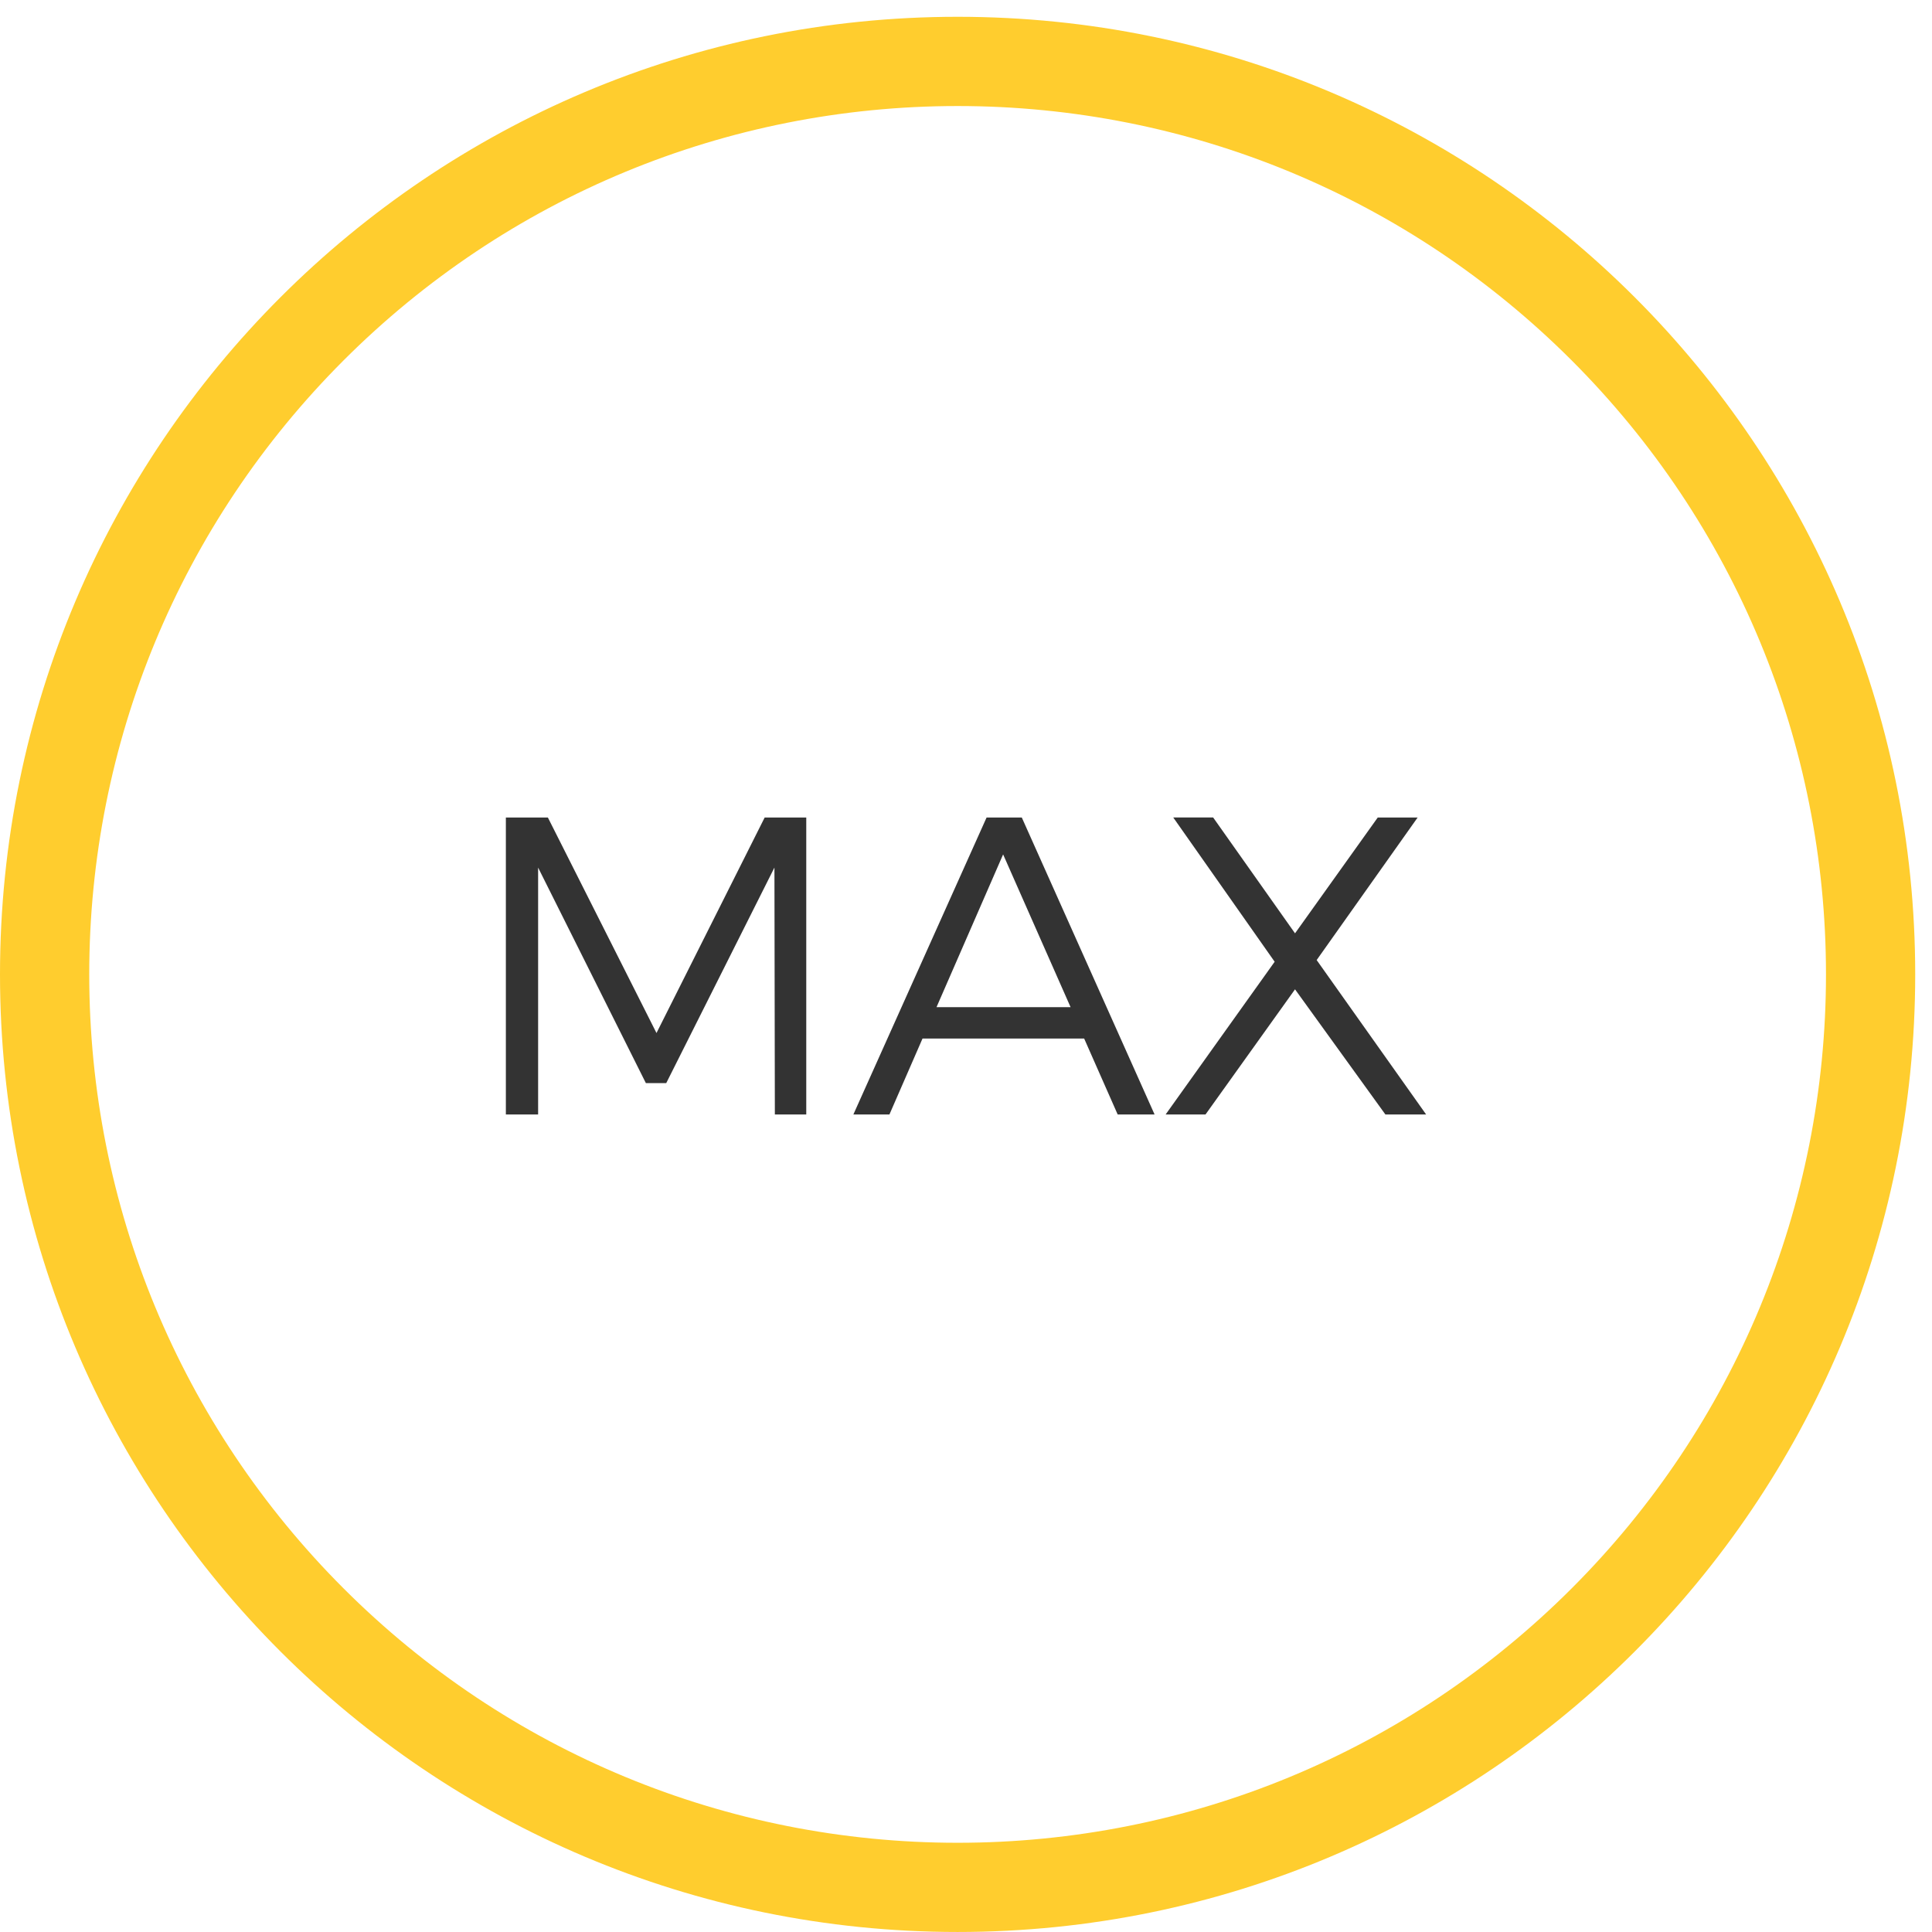
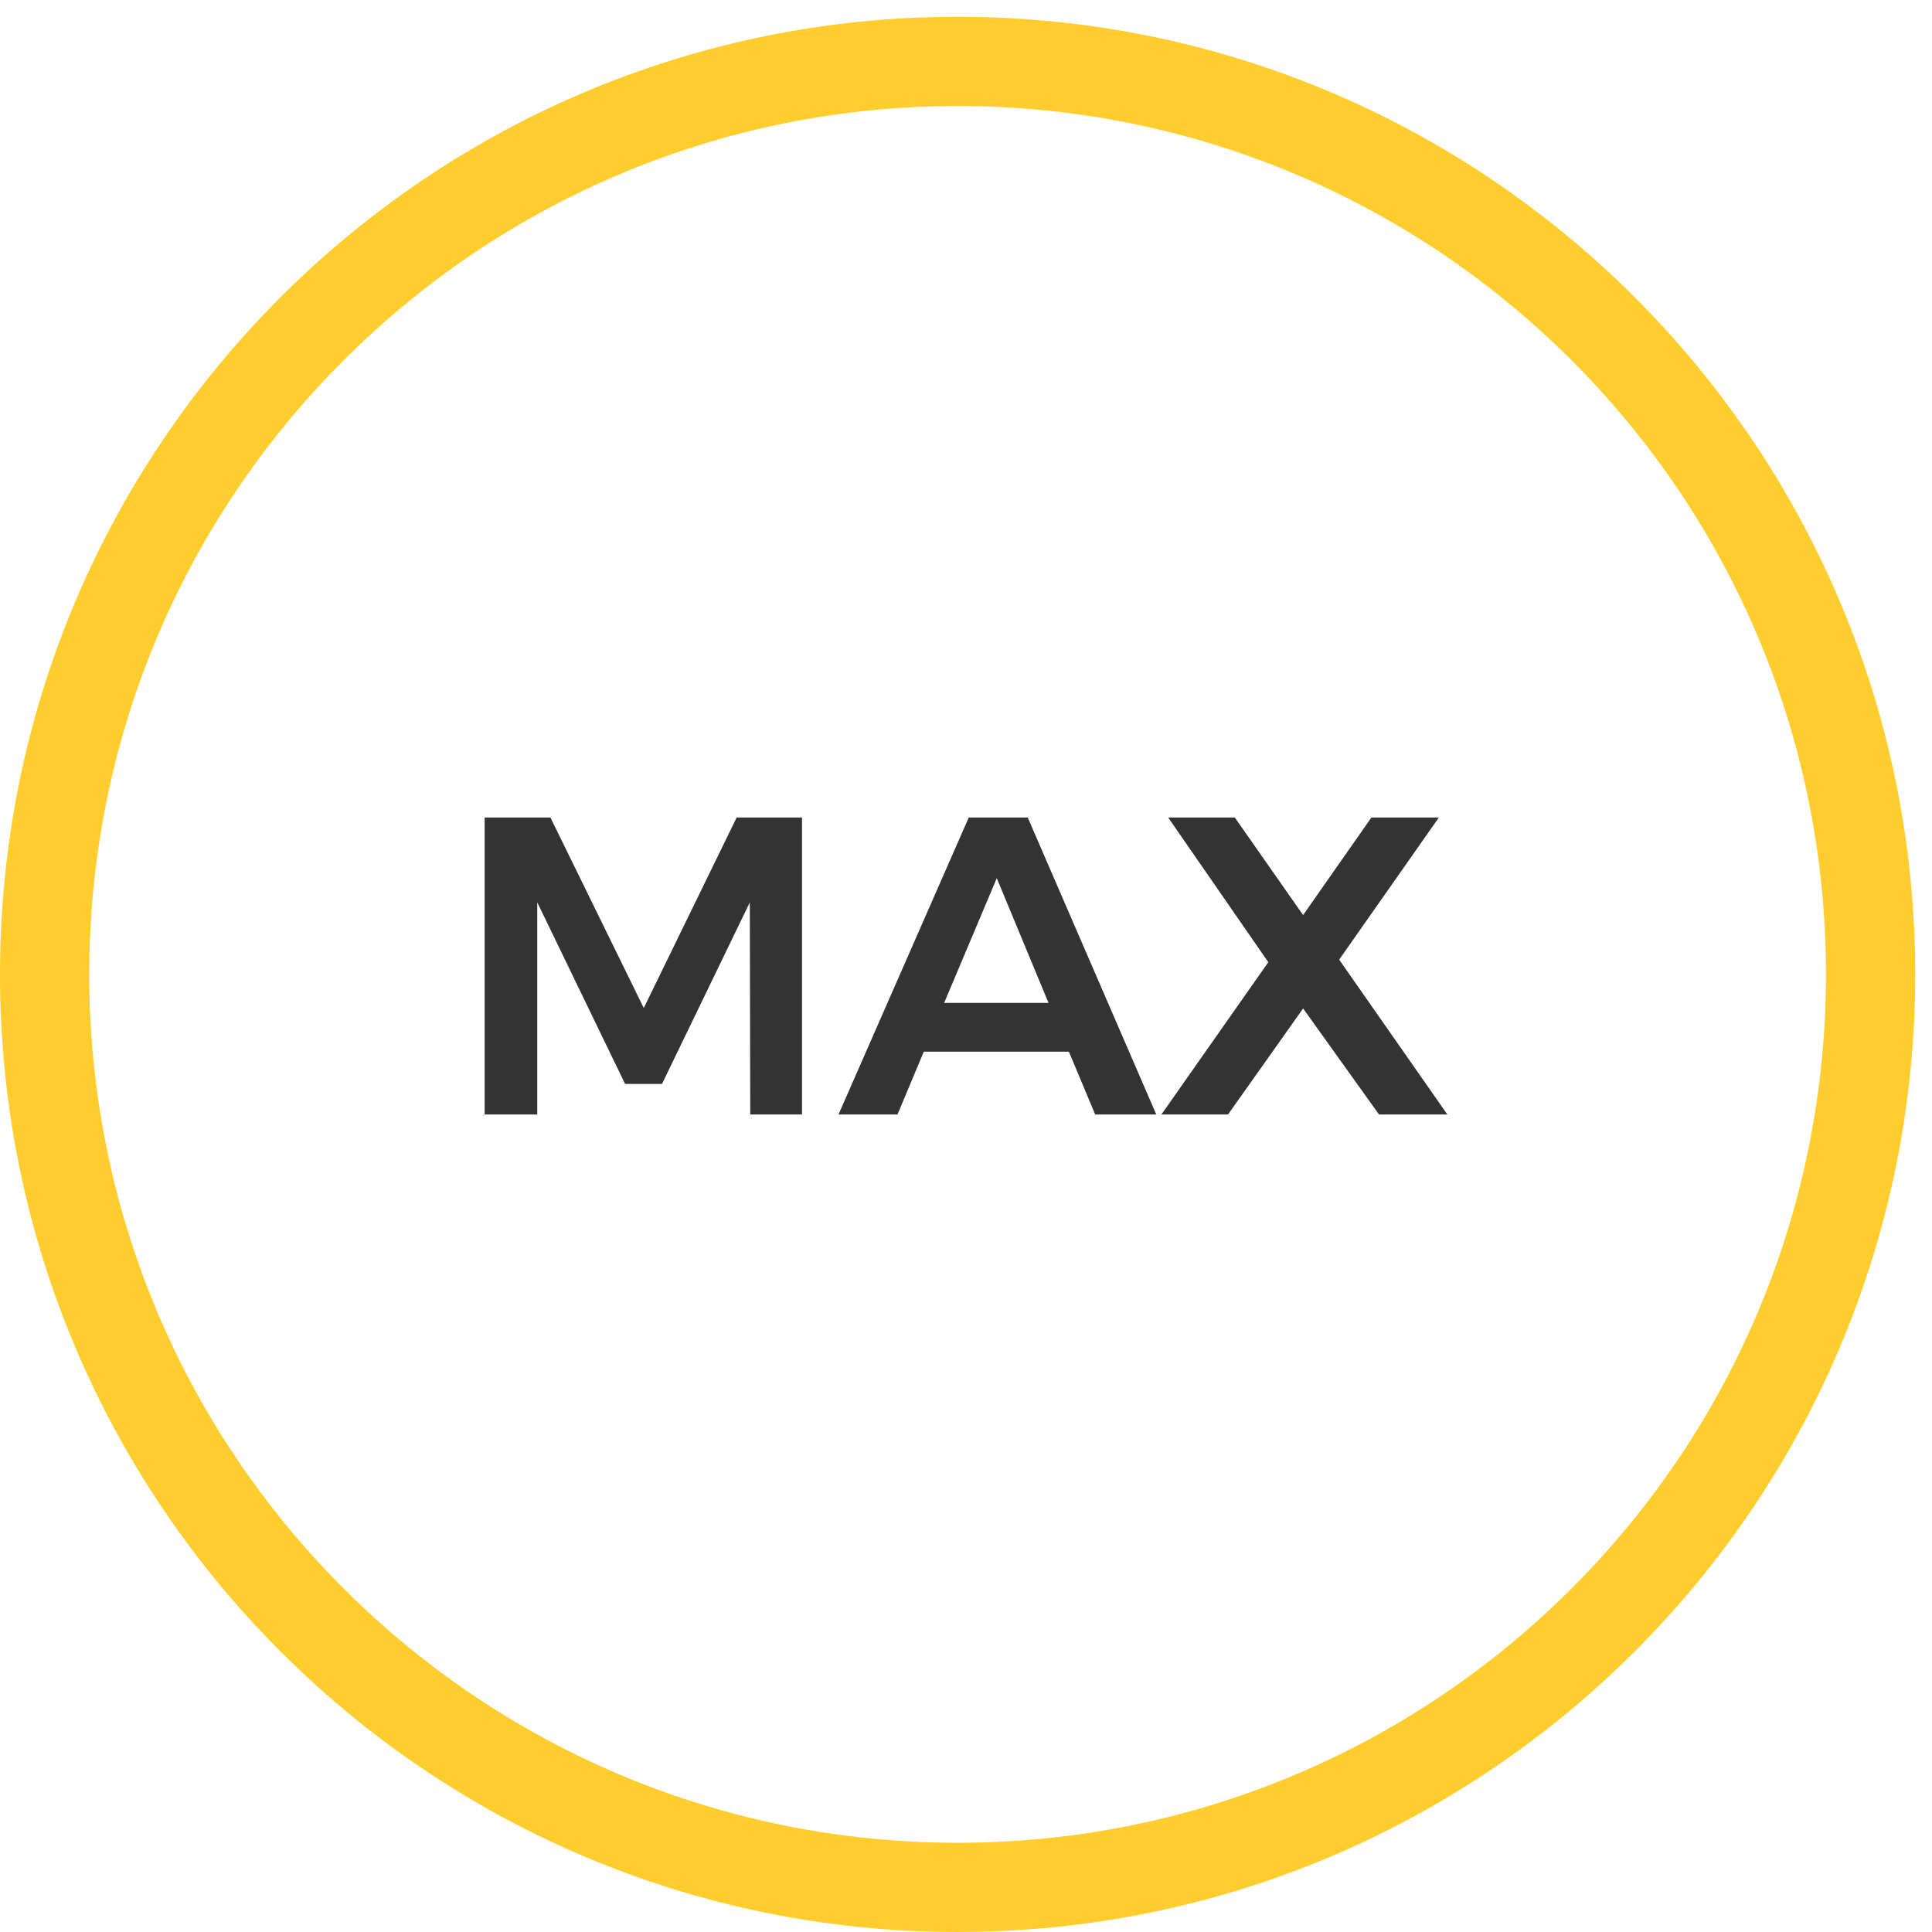
<svg xmlns="http://www.w3.org/2000/svg" version="1.1" id="Layer_1" x="0px" y="0px" width="230.129px" height="230.129px" viewBox="0 0 230.129 230.129" enable-background="new 0 0 230.129 230.129" xml:space="preserve">
  <path fill="#FFCD2E" d="M114.065,12.63c-27.536,0-53.671,10.828-73.139,30.295C21.458,62.394,10.63,88.529,10.63,116.064  c0,27.537,10.828,53.672,30.296,73.14c19.468,19.469,45.603,30.297,73.139,30.297c27.537,0,53.671-10.828,73.139-30.297  c19.469-19.468,30.297-45.603,30.297-73.14c0-27.537-10.828-53.671-30.297-73.141C167.736,23.458,141.602,12.63,114.065,12.63   M114.065,2c31.498,0,60.014,12.768,80.656,33.409c20.644,20.641,33.408,49.159,33.408,80.655c0,31.498-12.768,60.015-33.408,80.653  c-20.641,20.644-49.158,33.41-80.656,33.41c-31.498,0-60.014-12.771-80.656-33.41C12.767,176.079,0,147.563,0,116.064  C0,84.567,12.768,56.05,33.409,35.409C54.05,14.768,82.567,2,114.065,2z" />
  <g enable-background="new    ">
-     <path fill="#333333" d="M65.259,97.376l12.938,25.672l12.887-25.672h4.953v35.375h-3.74l-0.051-29.412l-12.887,25.674h-2.426   L64.097,103.34v29.412h-3.841V97.376H65.259z" />
-     <path fill="#333333" d="M129.139,123.707h-19.254l-3.942,9.045h-4.295l15.868-35.375h4.194l15.818,35.375h-4.396L129.139,123.707z    M127.521,119.967l-8.035-18.194l-7.934,18.194H127.521z" />
-     <path fill="#333333" d="M144.504,97.376l9.753,13.797l9.854-13.797h4.751l-12.028,16.98l13.039,18.395h-4.852l-10.765-14.908   l-10.663,14.908h-4.75l12.987-18.193l-12.078-17.183H144.504z" />
+     <path fill="#333333" d="M65.563,97.376l11.118,22.692l11.067-22.692h7.782v35.375h-6.165l-0.051-25.268l-10.461,21.629h-4.396   l-10.462-21.629v25.268h-6.267V97.376H65.563z" />
+     <path fill="#333333" d="M127.32,125.273h-17.284l-3.133,7.479h-7.024l15.515-35.375h7.024l15.313,35.375h-7.277L127.32,125.273z    M124.895,119.461l-6.166-14.858l-6.267,14.858H124.895z" />
+     <path fill="#333333" d="M147.082,97.376L155.218,109l8.137-11.623h8.035l-11.876,16.93l12.887,18.446h-8.137l-9.046-12.633   l-8.944,12.633h-7.935l12.735-18.142l-11.927-17.233H147.082z" />
  </g>
</svg>
